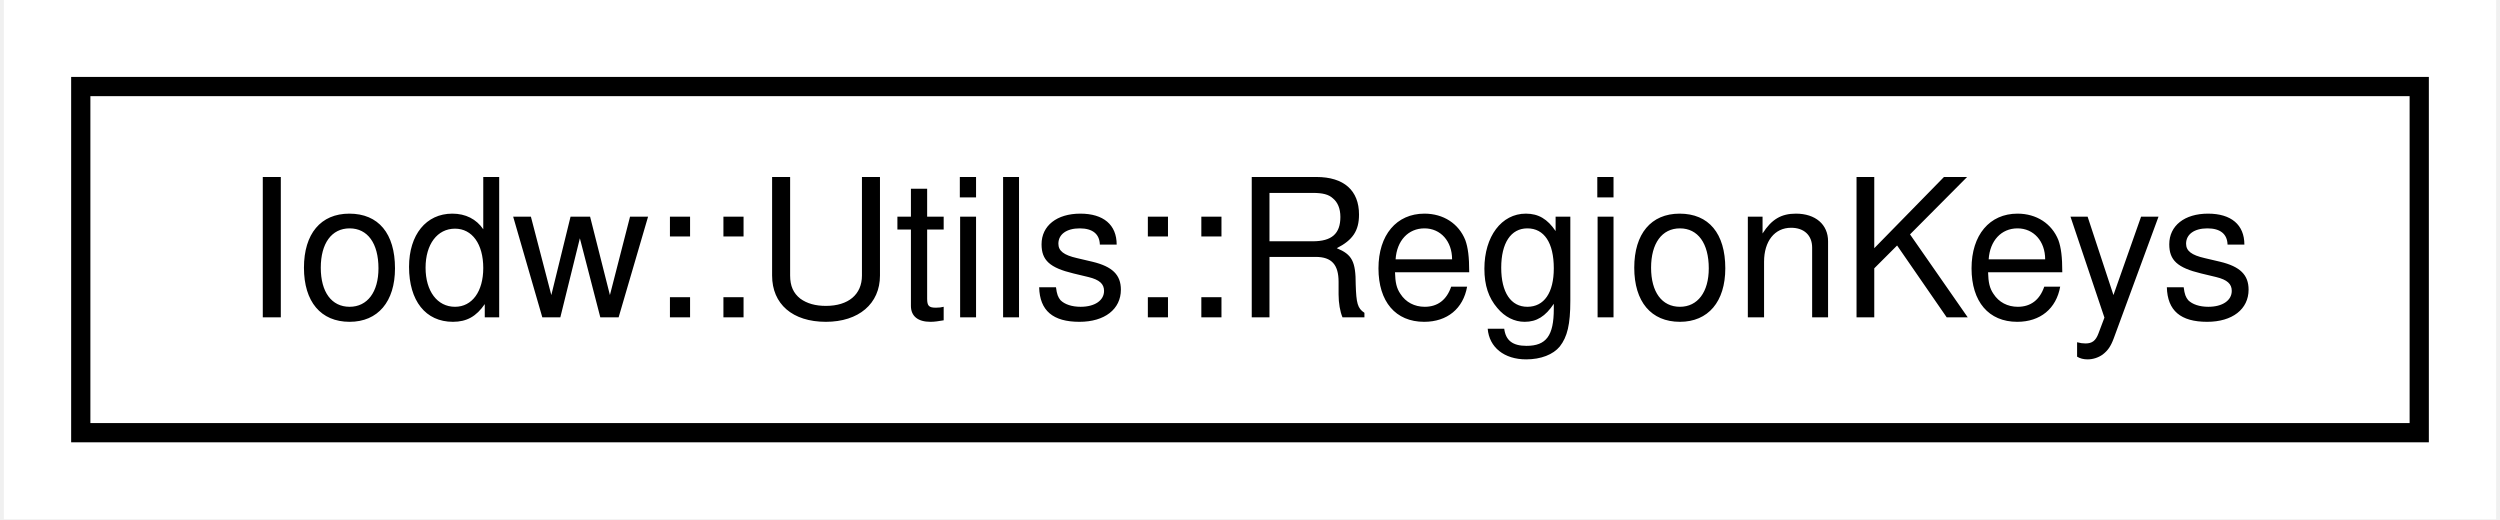
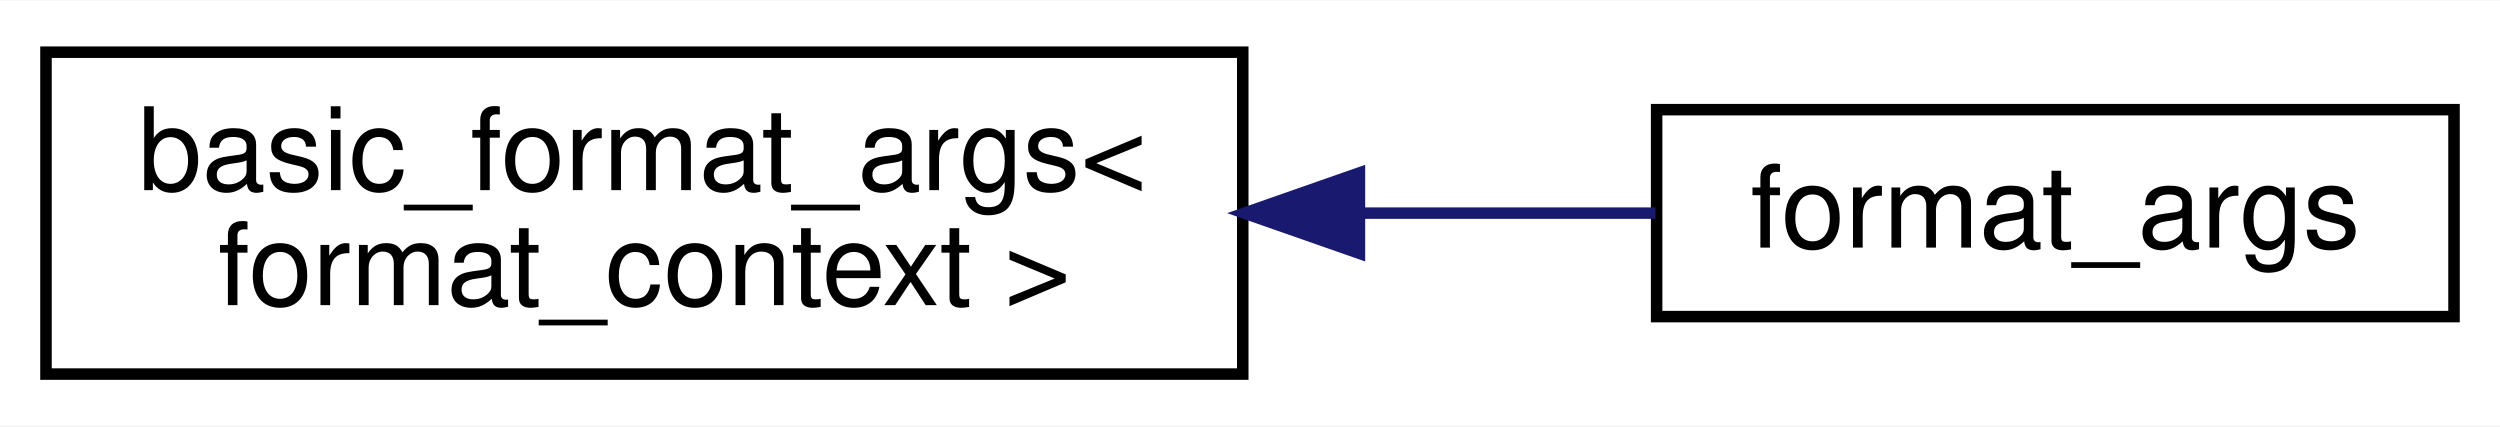
- <svg xmlns="http://www.w3.org/2000/svg" xmlns:xlink="http://www.w3.org/1999/xlink" width="130pt" height="27pt" viewBox="0.00 0.00 129.60 27.00">
-   <g id="graph0" class="graph" transform="scale(1 1) rotate(0) translate(4 23)">
-     <polygon fill="white" stroke="transparent" points="-4,4 -4,-23 125.6,-23 125.6,4 -4,4" />
+ <svg xmlns="http://www.w3.org/2000/svg" xmlns:xlink="http://www.w3.org/1999/xlink" width="217pt" height="37pt" viewBox="0.00 0.00 217.46 37.00">
+   <g id="graph0" class="graph" transform="scale(1 1) rotate(0) translate(4 33)">
+     <polygon fill="white" stroke="transparent" points="-4,4 -4,-33 213.46,-33 213.46,4 -4,4" />
    <g id="node1" class="node">
      <g id="a_node1">
-         <a xlink:href="structIodw_1_1Utils_1_1RegionKeys.html" target="_top" xlink:title=" ">
-           <polygon fill="white" stroke="black" points="0,-0.5 0,-18.5 121.6,-18.5 121.6,-0.5 0,-0.5" />
-           <text text-anchor="middle" x="60.8" y="-6.5" font-family="Helvetica,sans-Serif" font-size="10.00">Iodw::Utils::RegionKeys</text>
+         <a xlink:href="classbasic__format__args.html" target="_top" xlink:title=" ">
+           <polygon fill="white" stroke="black" points="0,-0.5 0,-28.5 104.1,-28.5 104.1,-0.5 0,-0.5" />
+           <text text-anchor="start" x="8" y="-16.5" font-family="Helvetica,sans-Serif" font-size="10.00">basic_format_args&lt;</text>
+           <text text-anchor="middle" x="52.05" y="-6.5" font-family="Helvetica,sans-Serif" font-size="10.00"> format_context &gt;</text>
        </a>
      </g>
    </g>
+     <g id="node2" class="node">
+       <g id="a_node2">
+         <a xlink:href="structformat__args.html" target="_top" xlink:title=" ">
+           <polygon fill="white" stroke="black" points="140.1,-5.5 140.1,-23.5 209.46,-23.5 209.46,-5.5 140.1,-5.5" />
+           <text text-anchor="middle" x="174.78" y="-11.5" font-family="Helvetica,sans-Serif" font-size="10.00">format_args</text>
+         </a>
+       </g>
+     </g>
+     <g id="edge1" class="edge">
+       <path fill="none" stroke="midnightblue" d="M114.52,-14.5C123.29,-14.5 132.03,-14.5 140,-14.5" />
+       <polygon fill="midnightblue" stroke="midnightblue" points="114.25,-11 104.25,-14.5 114.25,-18 114.25,-11" />
+     </g>
  </g>
</svg>
